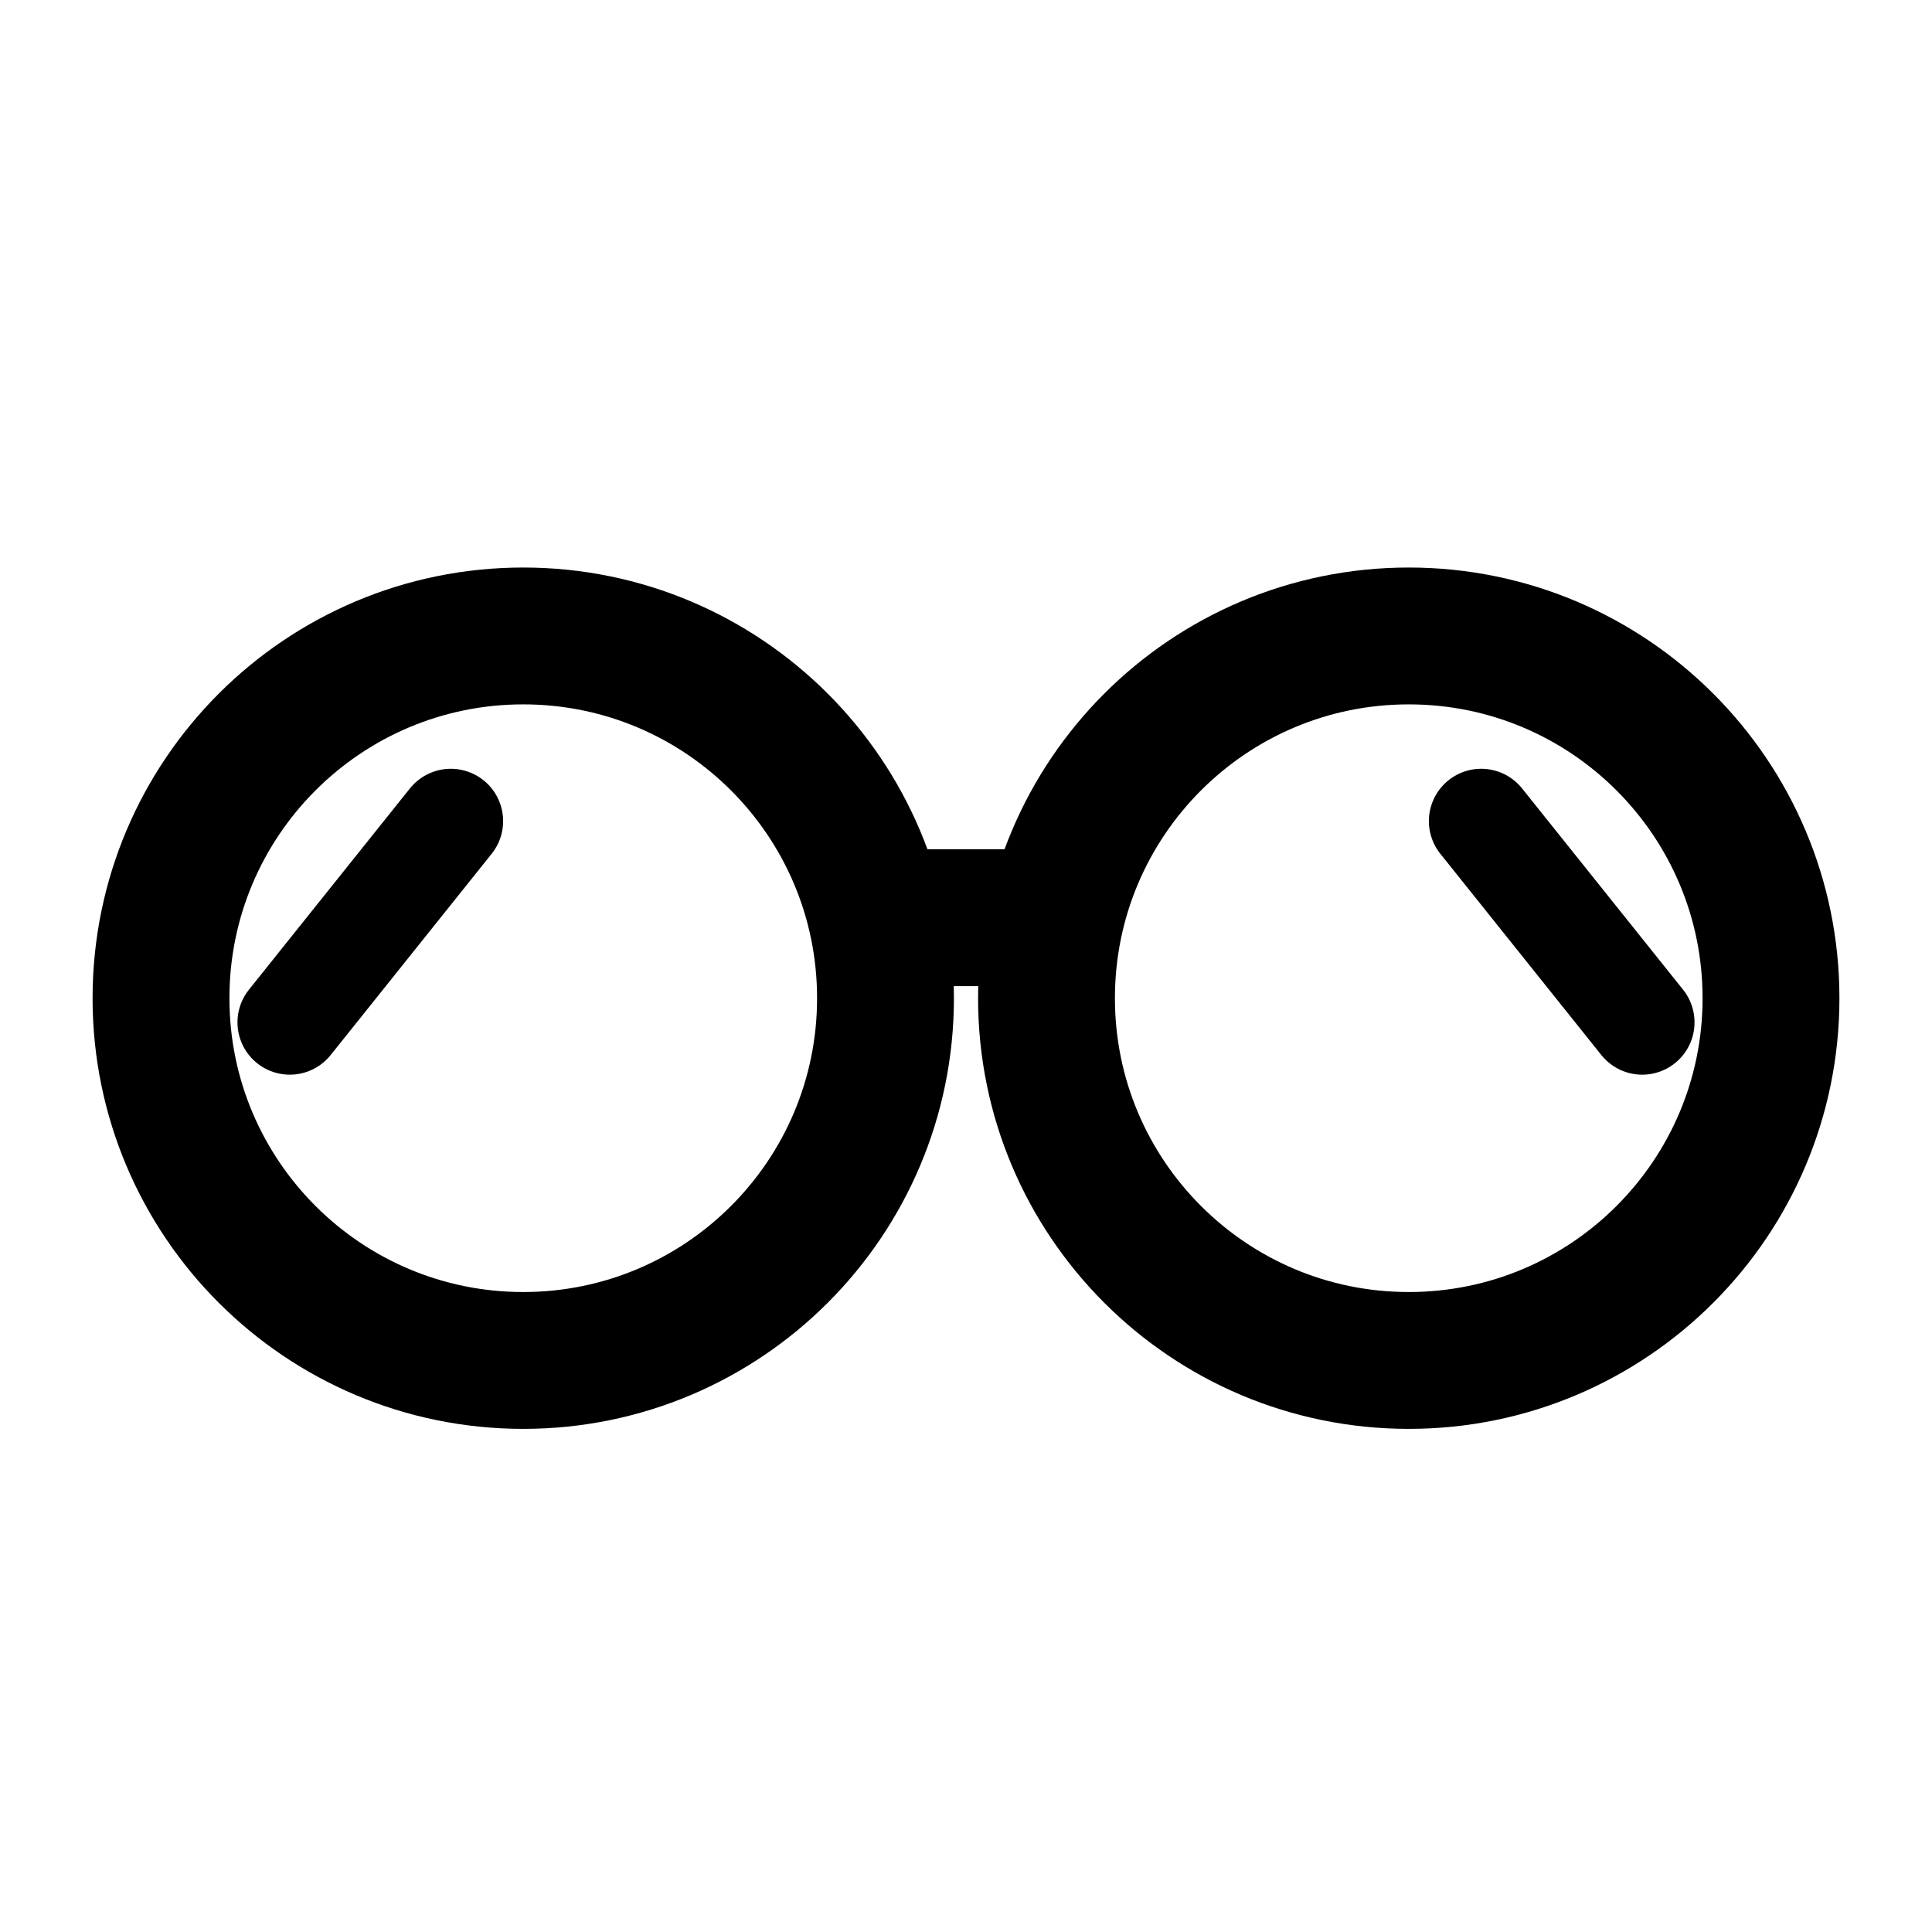
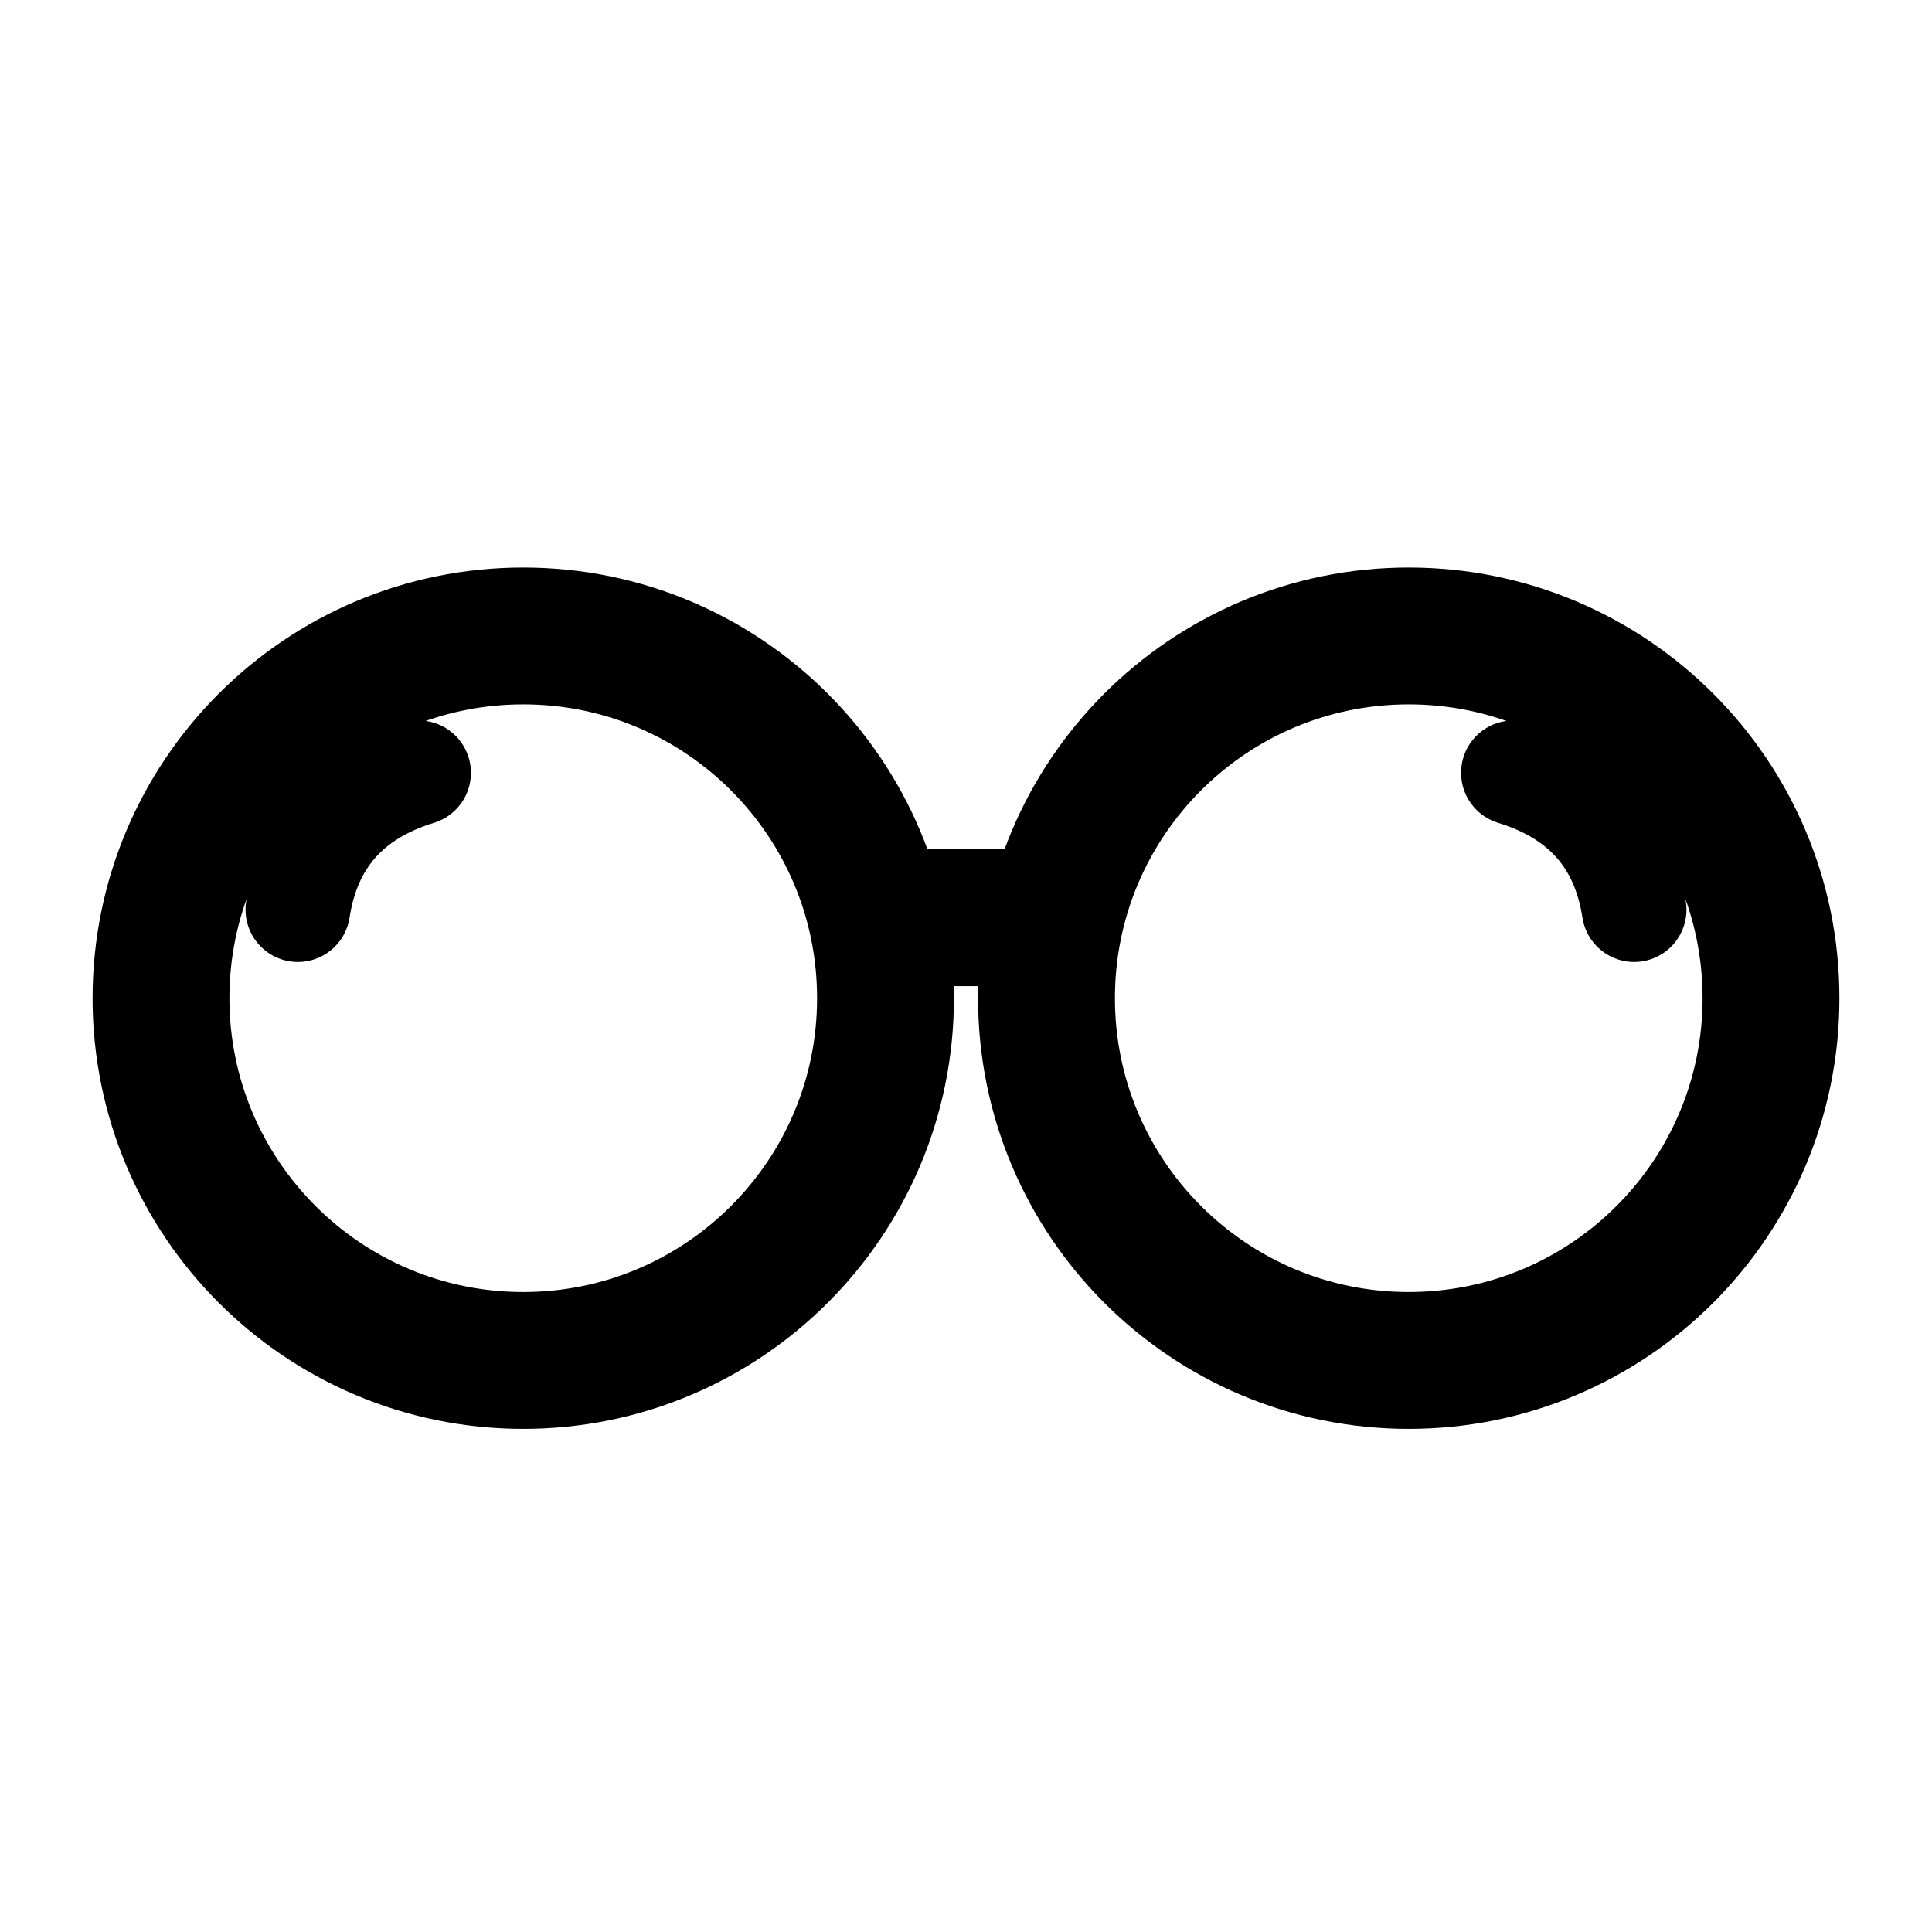
<svg xmlns="http://www.w3.org/2000/svg" width="24" height="24" viewBox="0 0 24 24">
  <g fill="none" stroke="currentColor" stroke-linecap="round">
    <g stroke-width="1.7">
      <circle cx="6.5" cy="12.4" r="4.5" />
      <circle cx="17.5" cy="12.4" r="4.5" />
      <path d="M11 11.4 H13" />
    </g>
-     <path stroke-width="1.3" d="M3.6 12.7 L5.6 10.2 M20.4 12.7 L18.4 10.2" />
+     <path stroke-width="1.3" d="M3.7 11.3 Q3.9 10.0 5.2 9.6 M20.3 11.3 Q20.1 10.0 18.8 9.6" />
  </g>
</svg>
